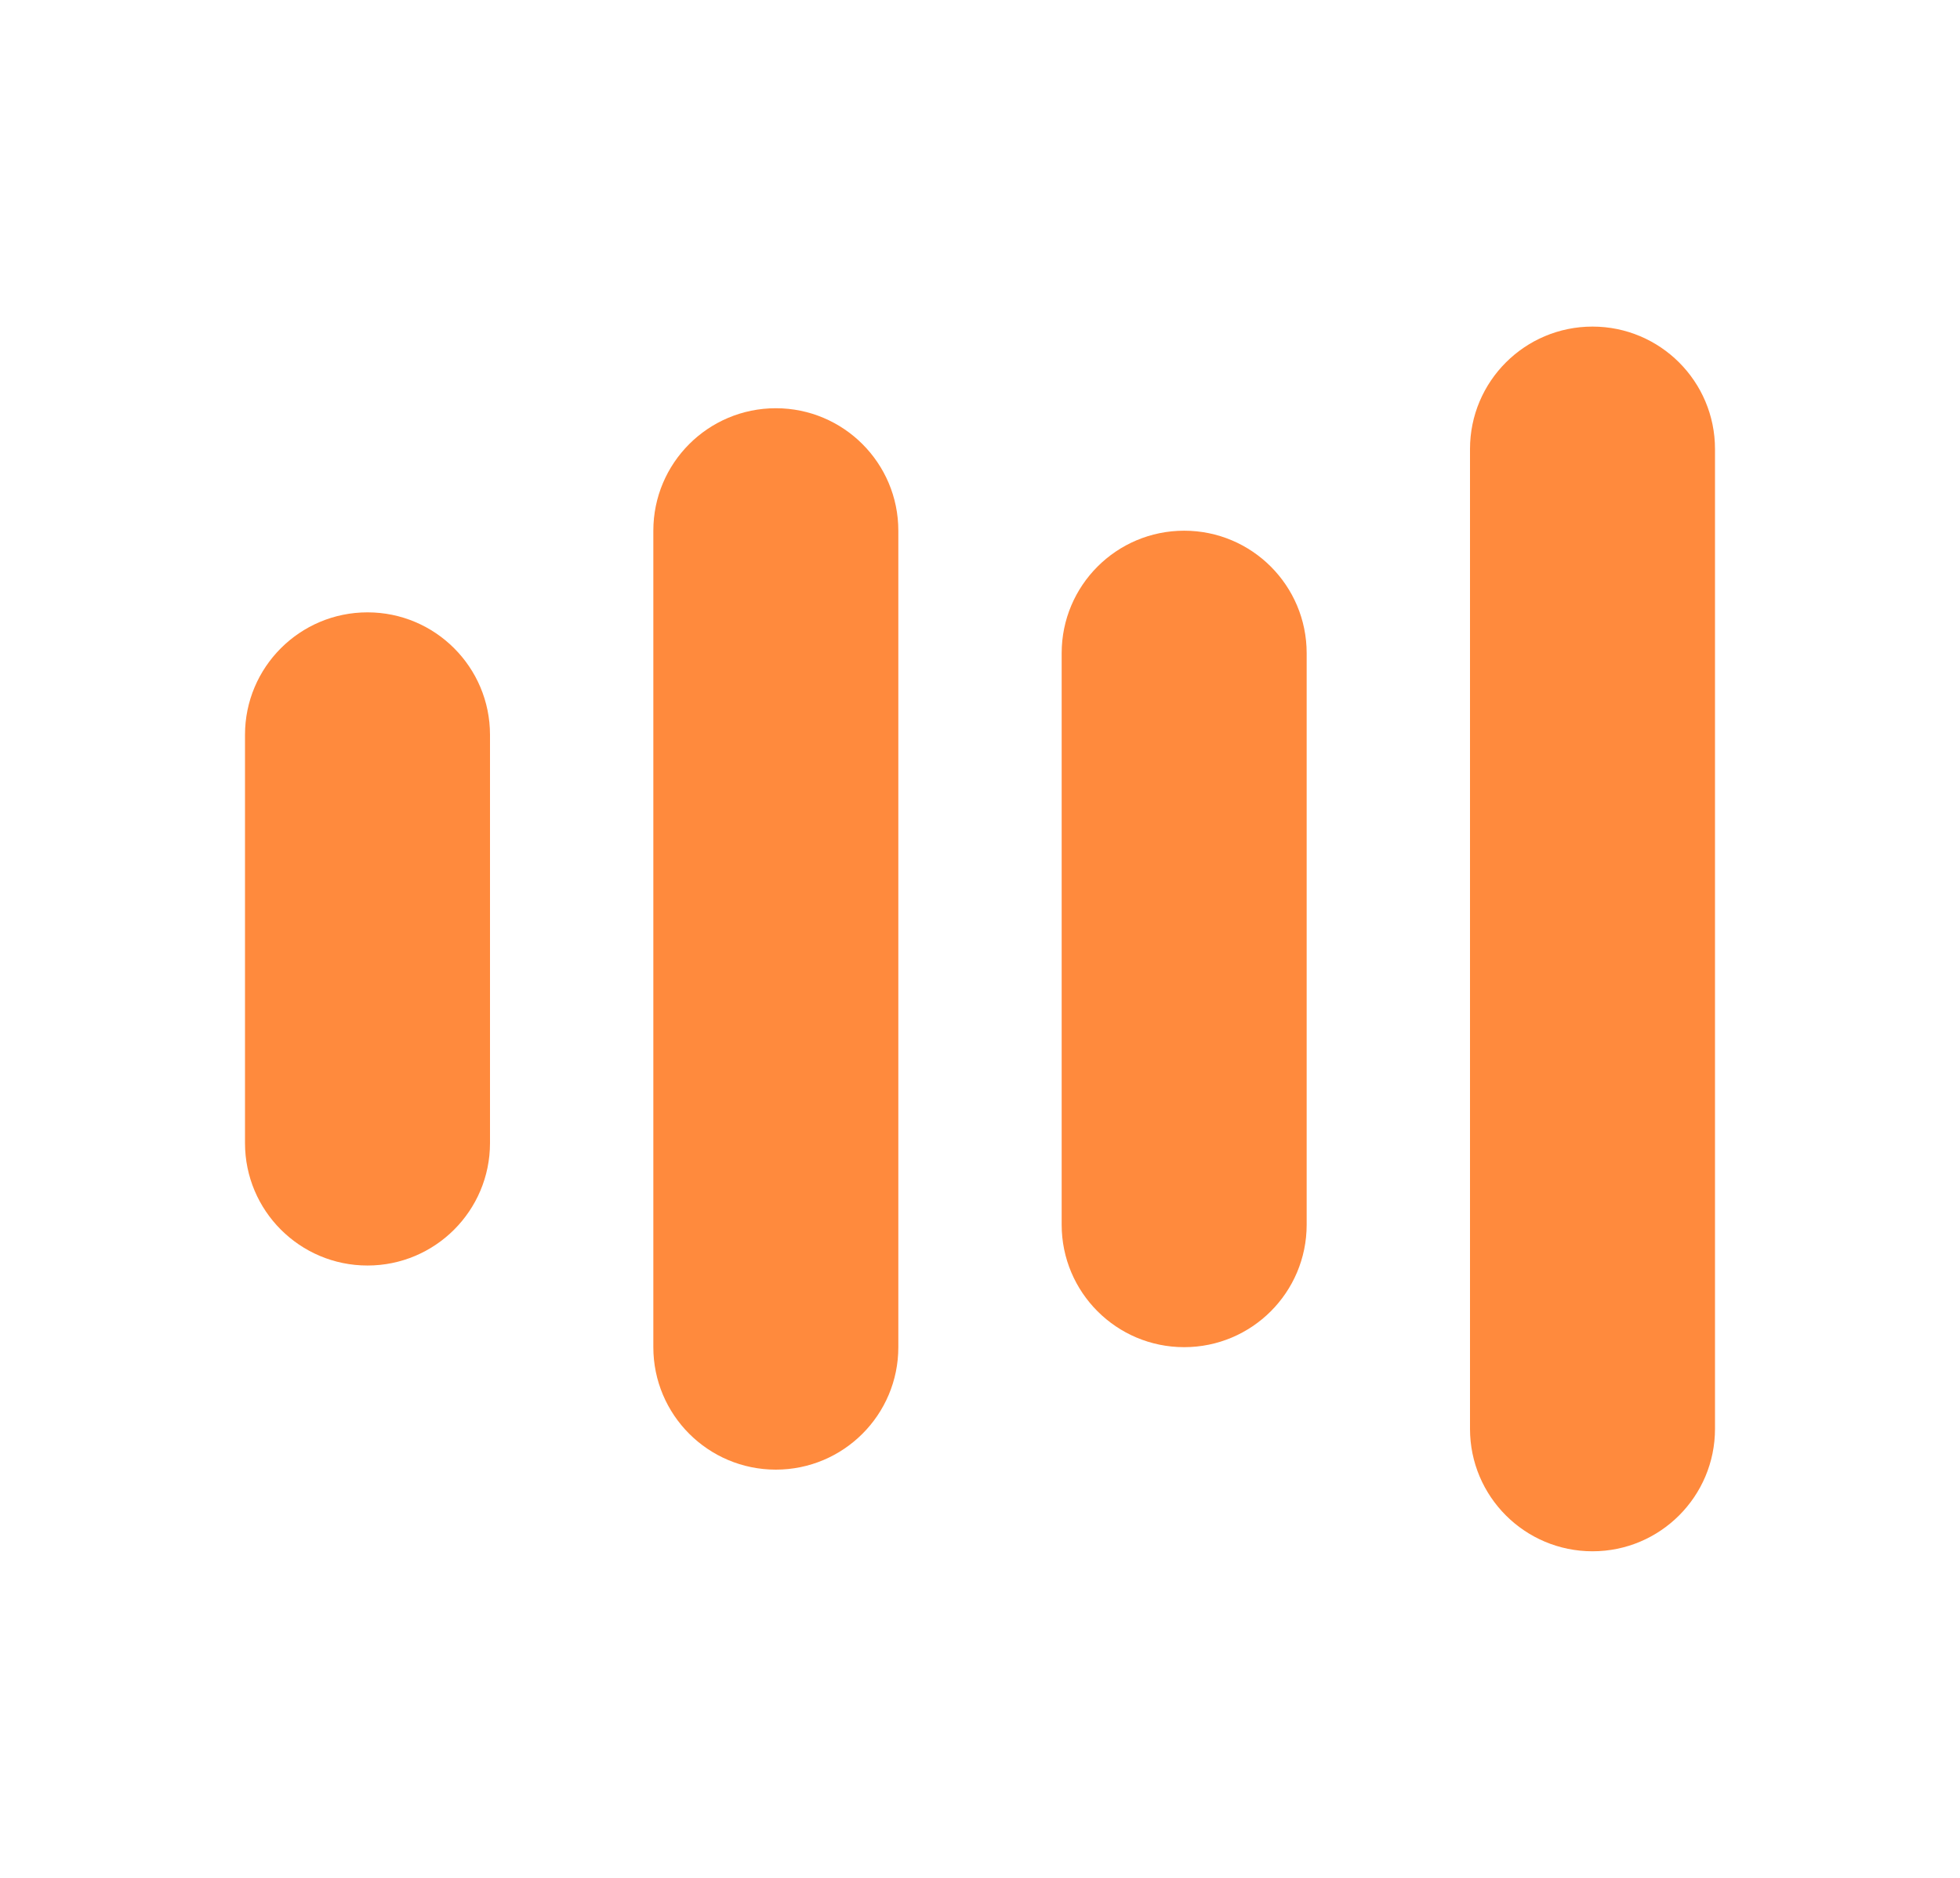
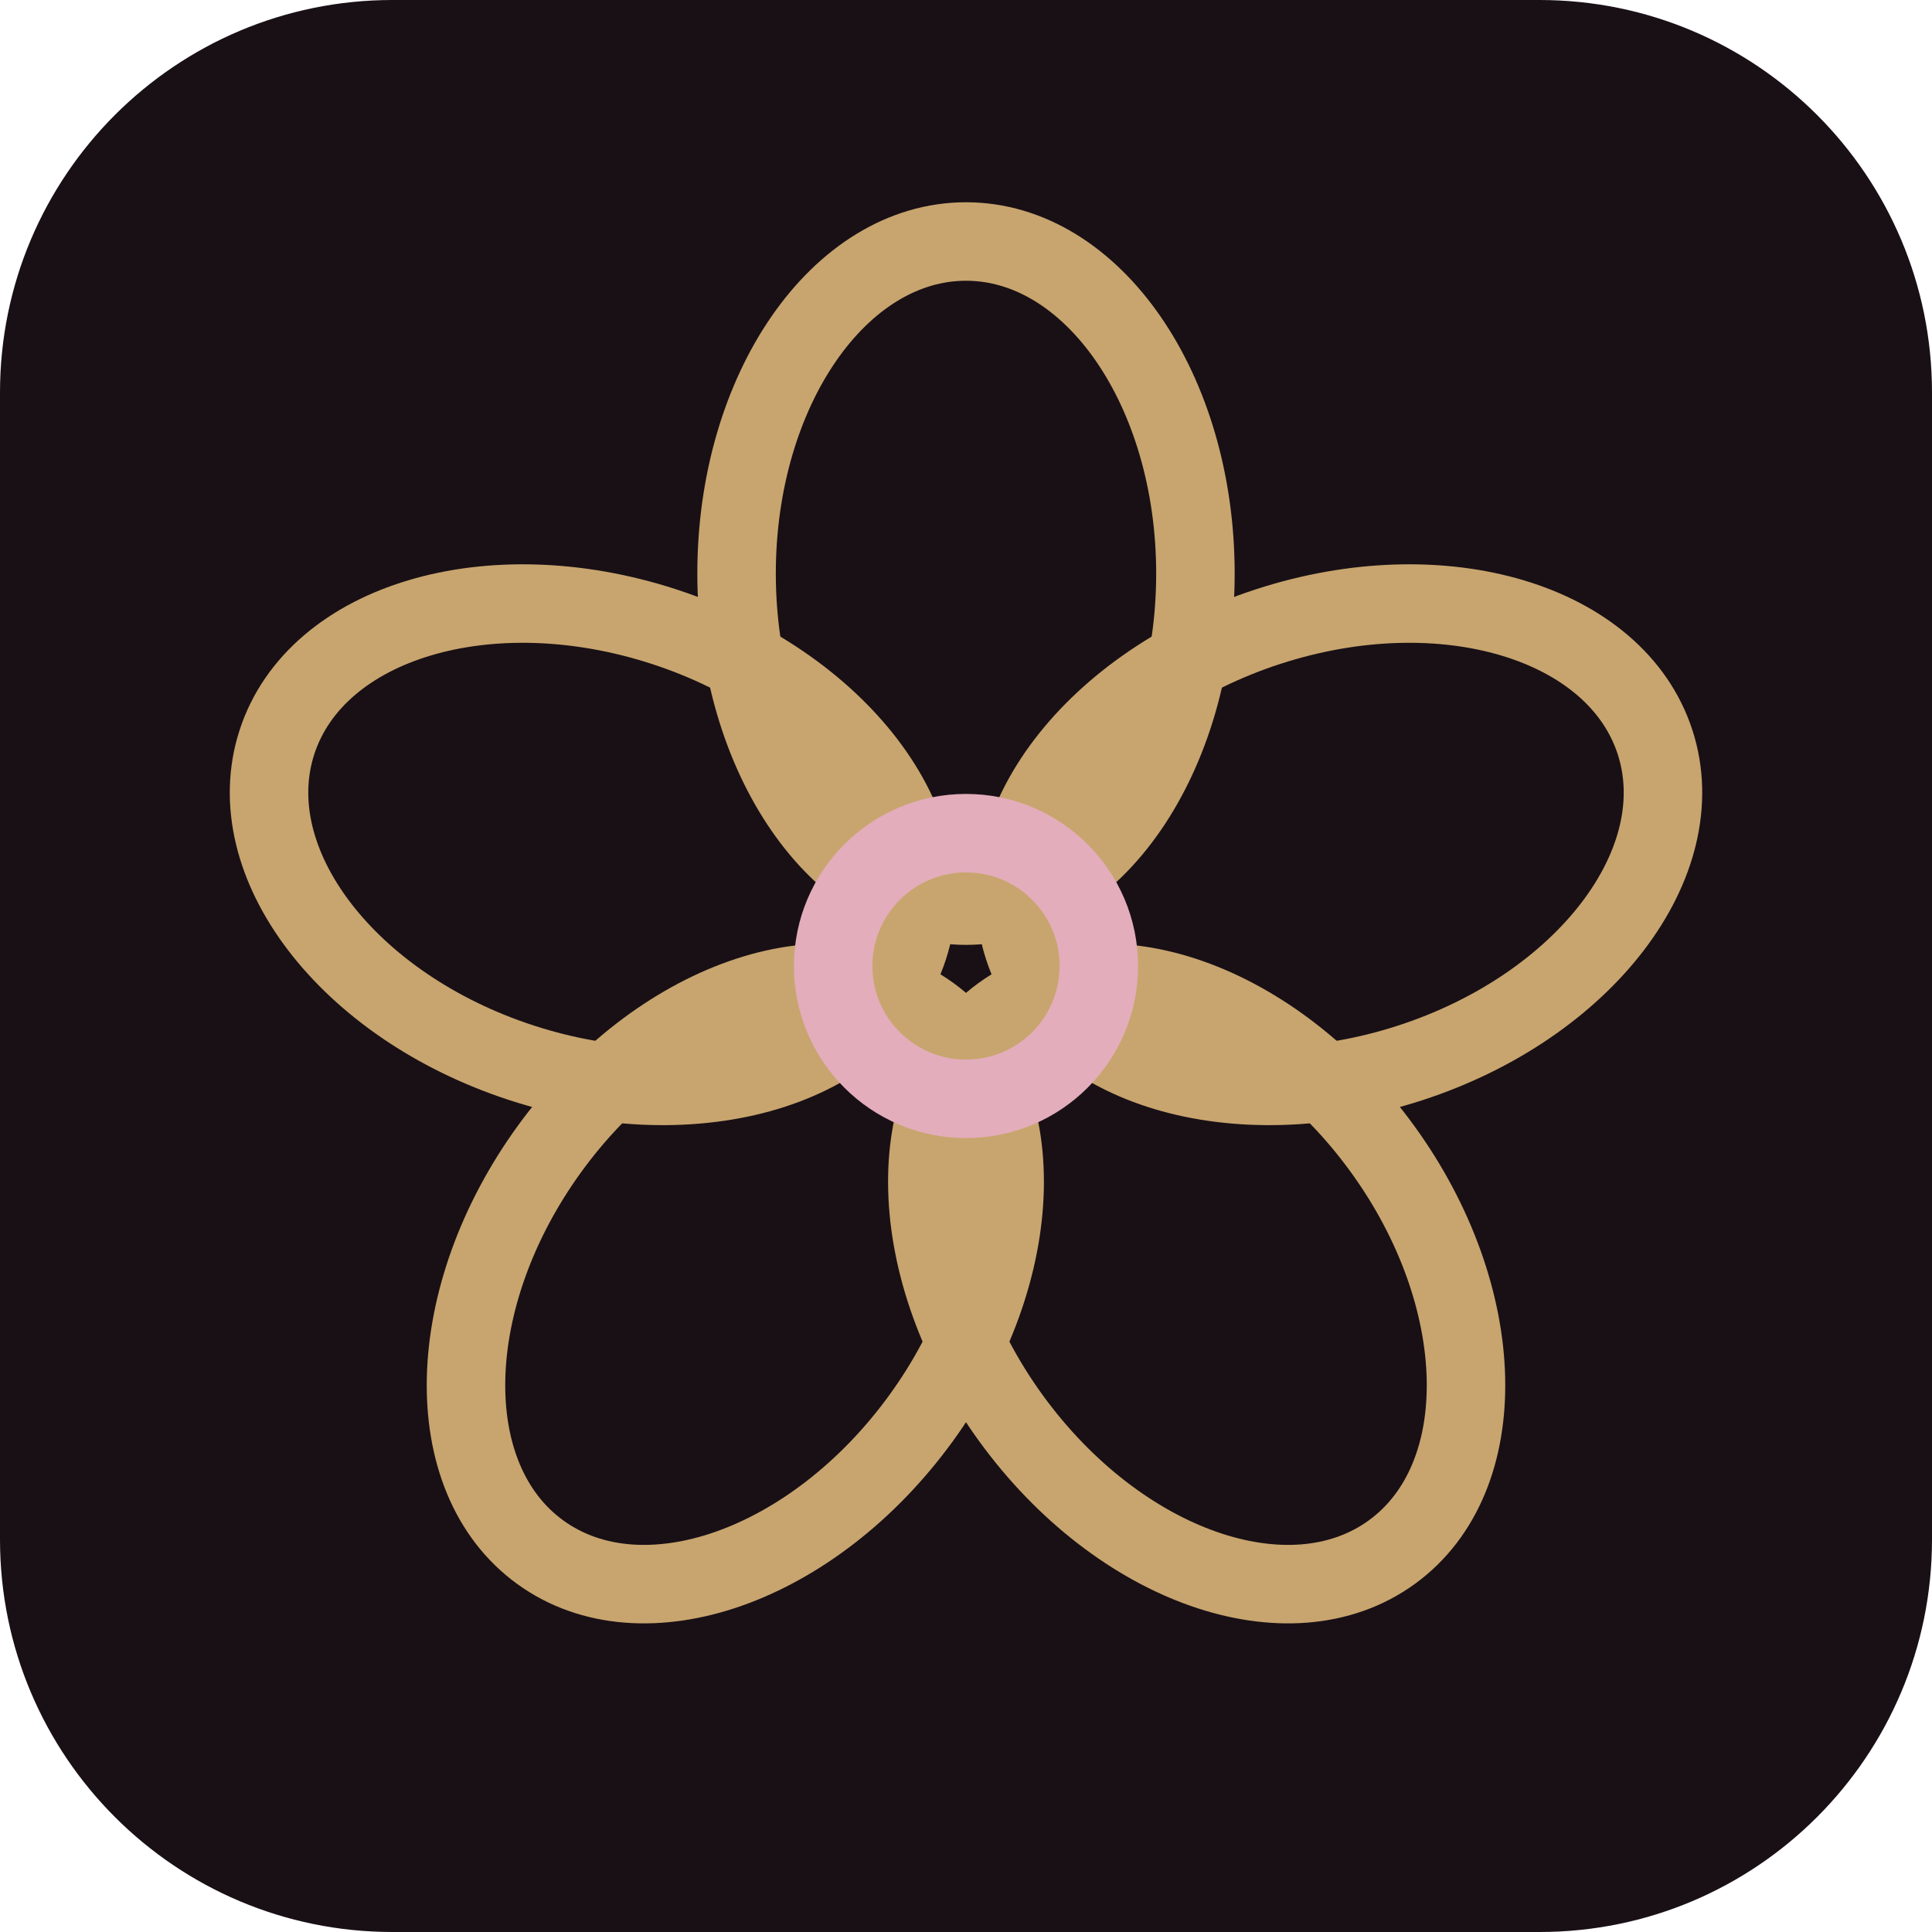
- <svg xmlns="http://www.w3.org/2000/svg" width="48" height="46" viewBox="0 0 48 46">
-   <rect x="6" y="15" width="6" height="16" rx="3" fill="#ff8a3d" />
-   <rect x="16" y="10" width="6" height="26" rx="3" fill="#ff8a3d" />
-   <rect x="26" y="13" width="6" height="20" rx="3" fill="#ff8a3d" />
-   <rect x="36" y="8" width="6" height="30" rx="3" fill="#ff8a3d" />
+ <svg xmlns="http://www.w3.org/2000/svg" width="64" height="64" viewBox="0 0 64 64">
+   <rect width="64" height="64" rx="13" fill="#191016" />
+   <g fill="none" stroke="#c8a56e" stroke-width="2.6" stroke-linecap="round">
+     <ellipse cx="32" cy="19" rx="7.6" ry="11" />
+     <ellipse cx="32" cy="19" rx="7.6" ry="11" transform="rotate(72 32 32)" />
+     <ellipse cx="32" cy="19" rx="7.6" ry="11" transform="rotate(144 32 32)" />
+     <ellipse cx="32" cy="19" rx="7.6" ry="11" transform="rotate(216 32 32)" />
+     <ellipse cx="32" cy="19" rx="7.6" ry="11" transform="rotate(288 32 32)" />
+     <circle cx="32" cy="32" r="4.4" stroke="#e3adbb" />
+   </g>
</svg>
